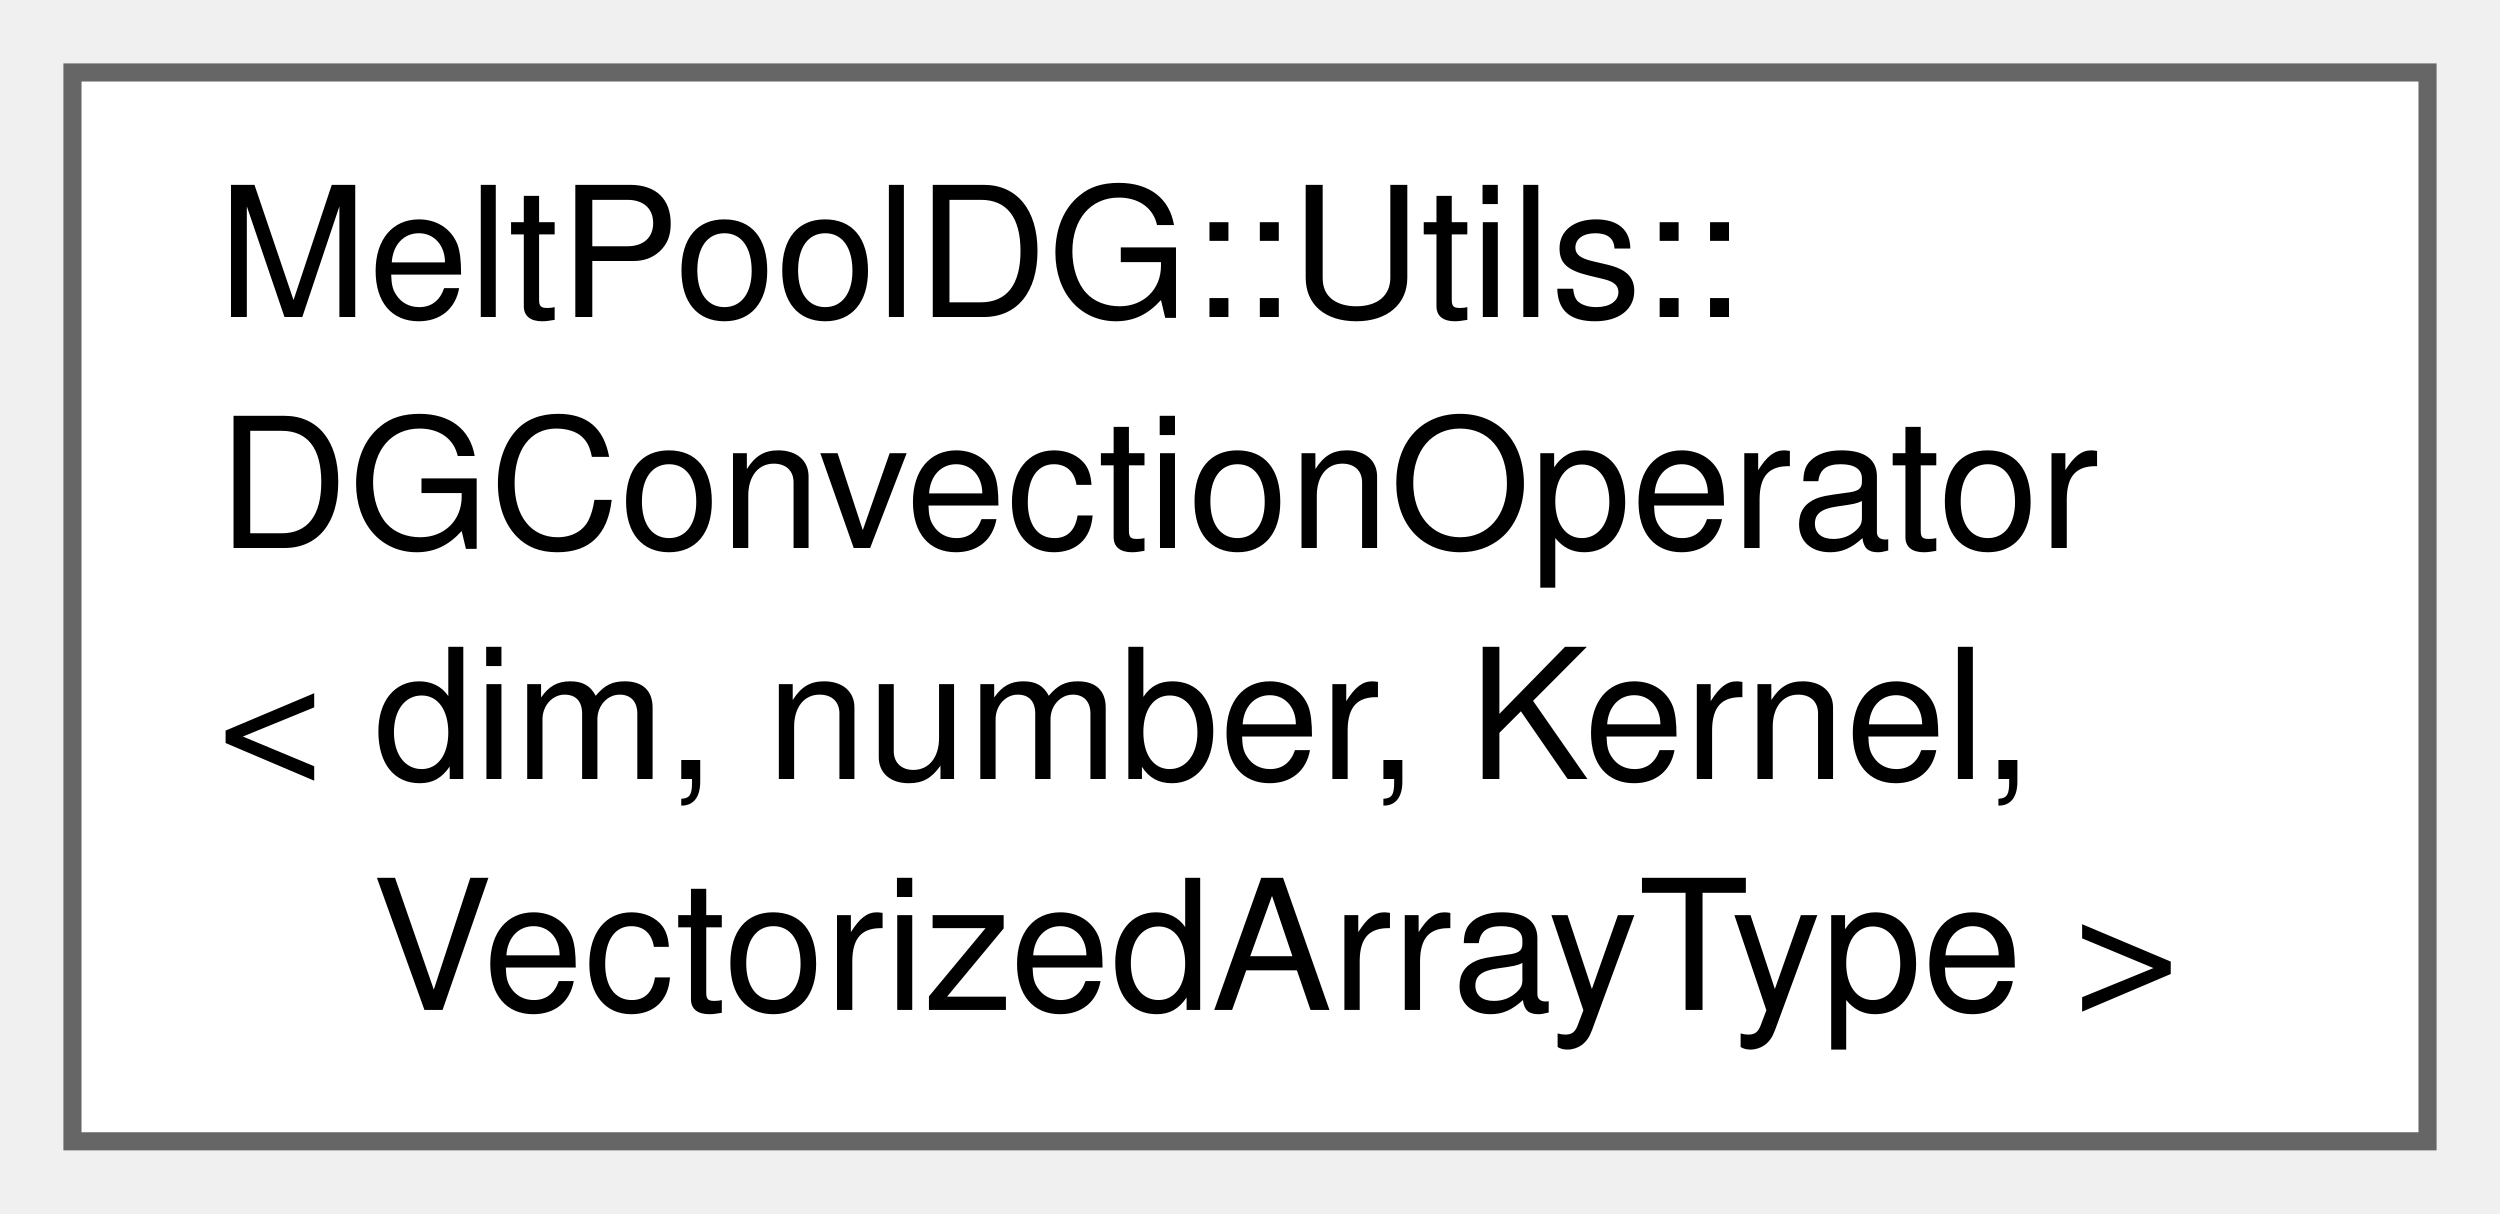
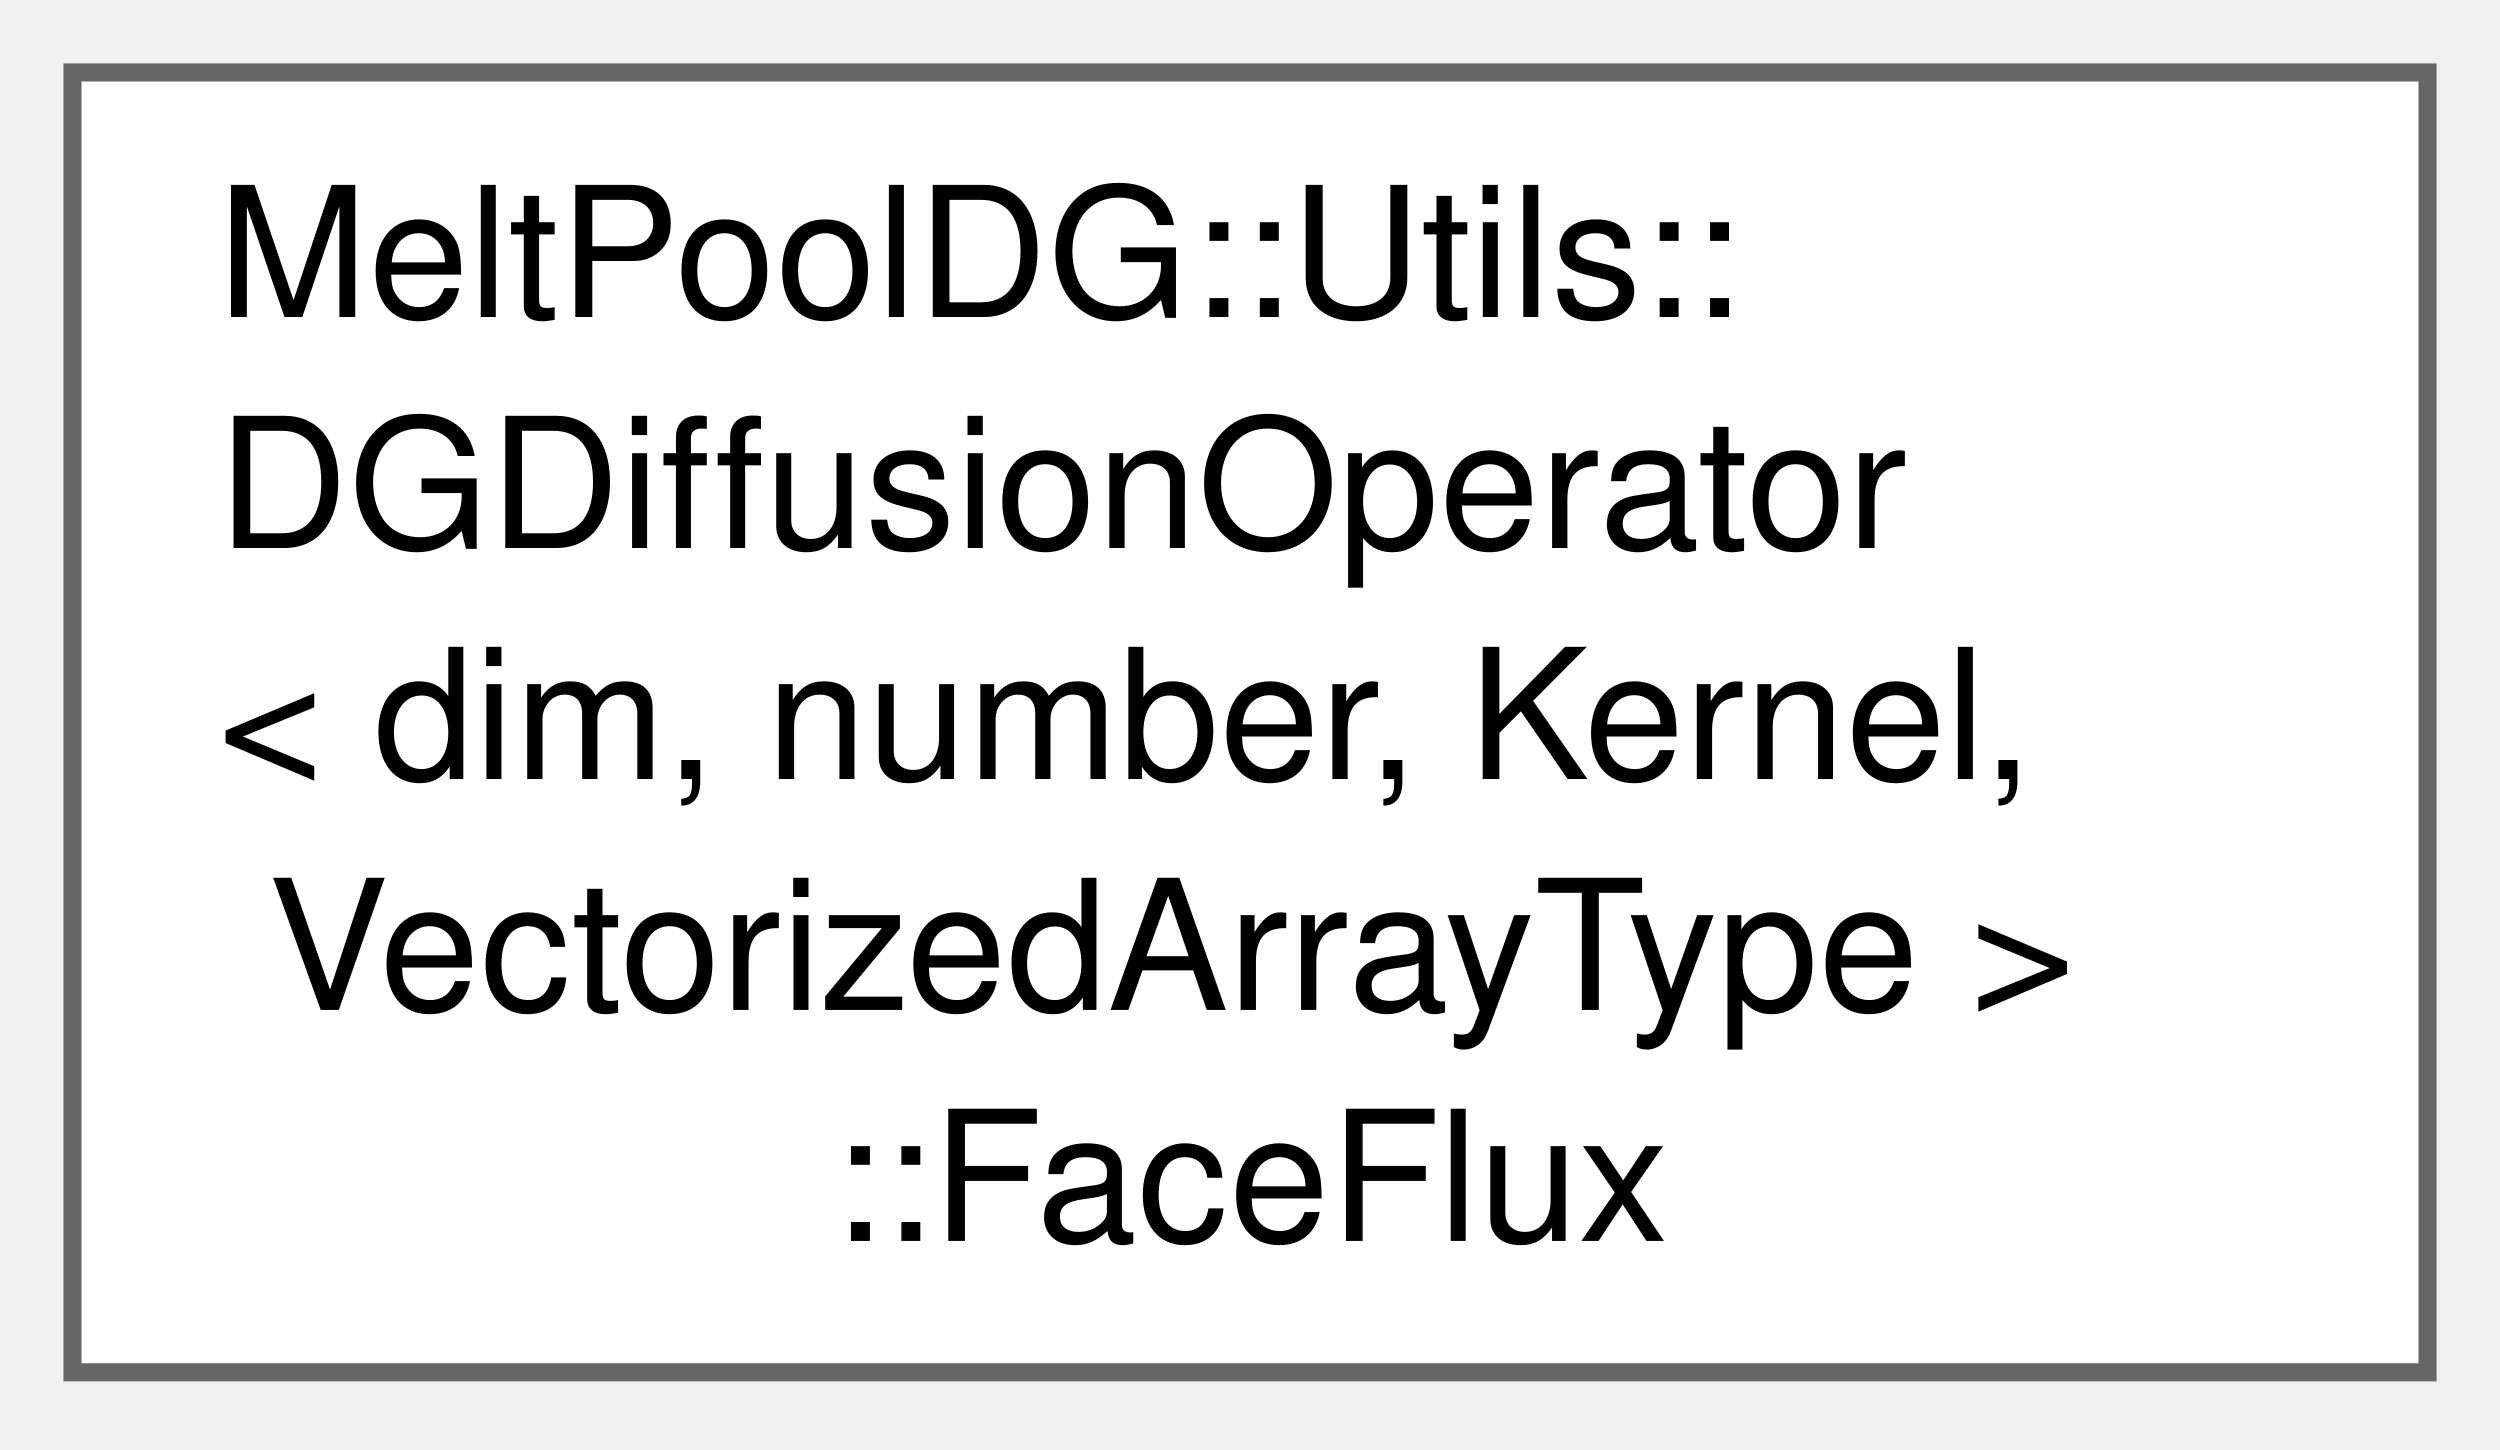
- <svg xmlns="http://www.w3.org/2000/svg" xmlns:xlink="http://www.w3.org/1999/xlink" width="138pt" height="67pt" viewBox="0.00 0.00 138.00 67.00">
-   <g id="graph0" class="graph" transform="scale(1 1) rotate(0) translate(4 63)">
+ <svg xmlns="http://www.w3.org/2000/svg" xmlns:xlink="http://www.w3.org/1999/xlink" width="138pt" height="80pt" viewBox="0.00 0.00 138.00 80.00">
+   <g id="graph0" class="graph" transform="scale(1 1) rotate(0) translate(4 75.75)">
    <g id="Node000000" class="node">
      <g id="a_Node000000">
-         <a xlink:href="structMeltPoolDG_1_1Utils_1_1DGConvectionOperator.html" target="_top" xlink:title=" ">
-           <polygon fill="white" stroke="#666666" points="130,-59 0,-59 0,0 130,0 130,-59" />
-           <text xml:space="preserve" text-anchor="start" x="8" y="-45.5" font-family="Helvetica,sans-Serif" font-size="10.00">MeltPoolDG::Utils::</text>
-           <text xml:space="preserve" text-anchor="start" x="8" y="-32.75" font-family="Helvetica,sans-Serif" font-size="10.00">DGConvectionOperator</text>
-           <text xml:space="preserve" text-anchor="start" x="8" y="-20" font-family="Helvetica,sans-Serif" font-size="10.00">&lt; dim, number, Kernel,</text>
-           <text xml:space="preserve" text-anchor="middle" x="65" y="-7.25" font-family="Helvetica,sans-Serif" font-size="10.00"> VectorizedArrayType &gt;</text>
+         <a xlink:href="structMeltPoolDG_1_1Utils_1_1DGDiffusionOperator_1_1FaceFlux.html" target="_top" xlink:title=" ">
+           <polygon fill="white" stroke="#666666" points="130,-71.75 0,-71.75 0,0 130,0 130,-71.75" />
+           <text xml:space="preserve" text-anchor="start" x="8" y="-58.25" font-family="Helvetica,sans-Serif" font-size="10.00">MeltPoolDG::Utils::</text>
+           <text xml:space="preserve" text-anchor="start" x="8" y="-45.5" font-family="Helvetica,sans-Serif" font-size="10.00">DGDiffusionOperator</text>
+           <text xml:space="preserve" text-anchor="start" x="8" y="-32.75" font-family="Helvetica,sans-Serif" font-size="10.00">&lt; dim, number, Kernel,</text>
+           <text xml:space="preserve" text-anchor="start" x="8" y="-20" font-family="Helvetica,sans-Serif" font-size="10.00"> VectorizedArrayType &gt;</text>
+           <text xml:space="preserve" text-anchor="middle" x="65" y="-7.25" font-family="Helvetica,sans-Serif" font-size="10.00">::FaceFlux</text>
        </a>
      </g>
    </g>
  </g>
</svg>
